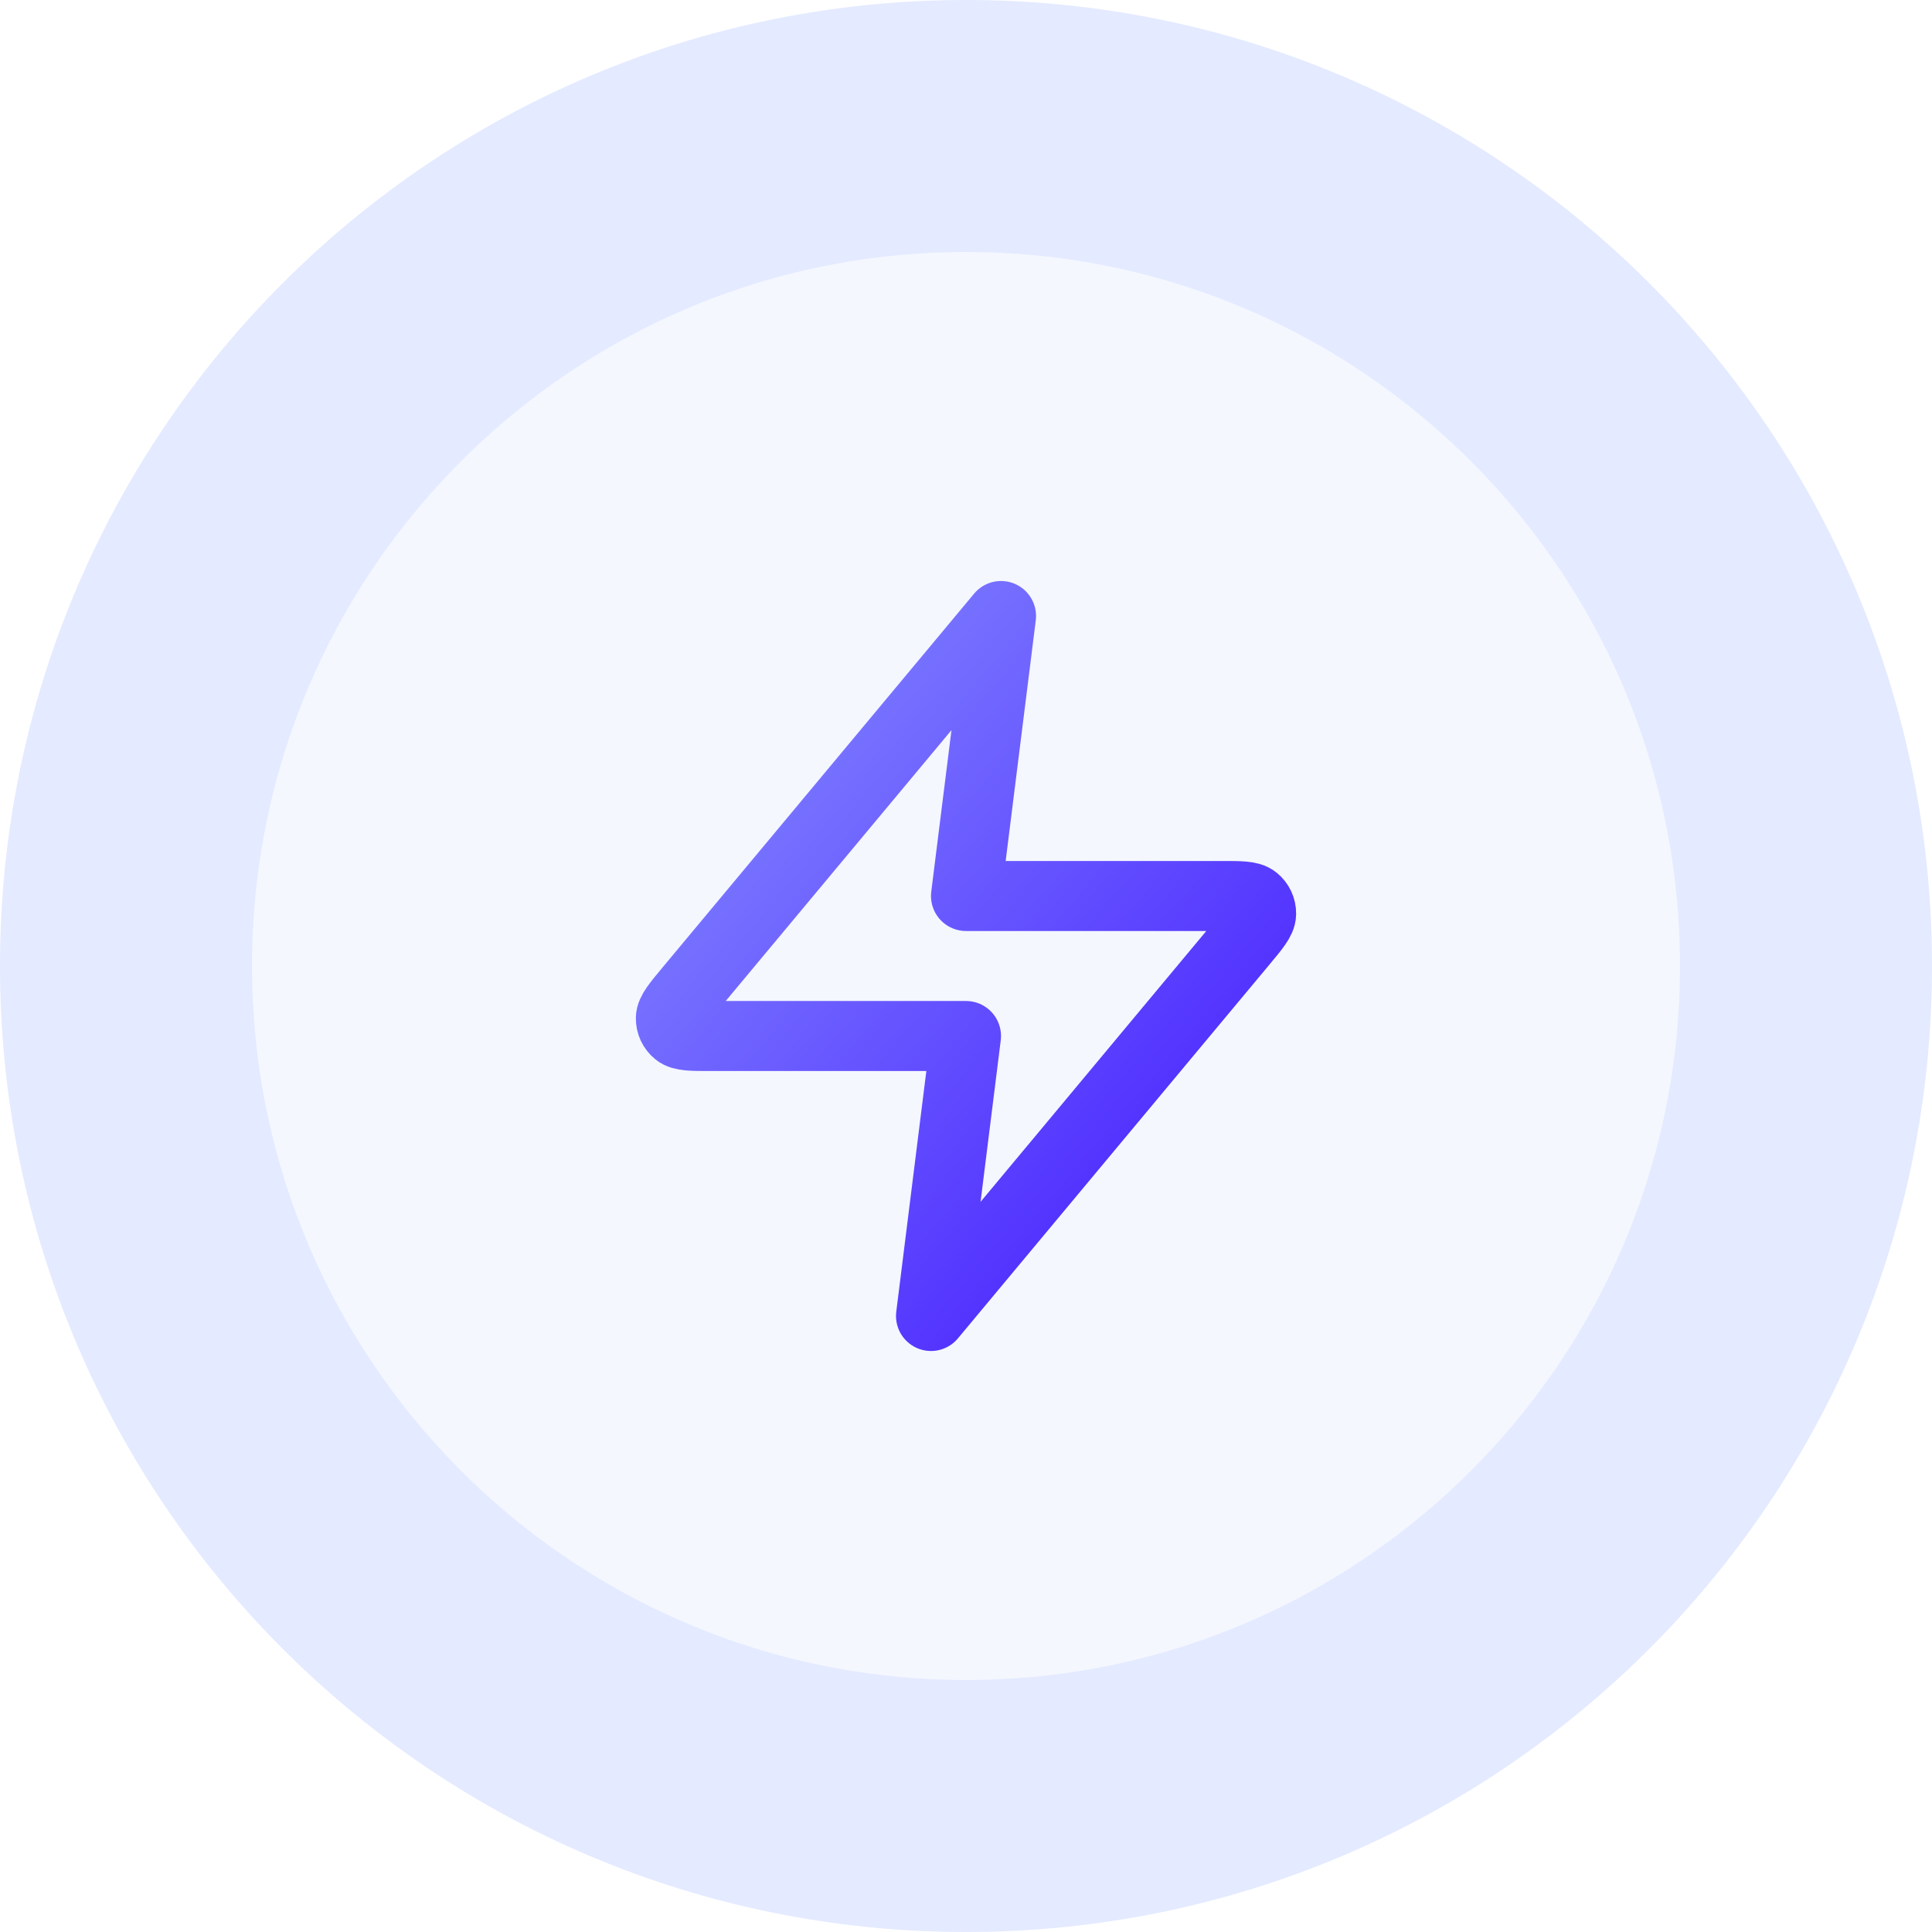
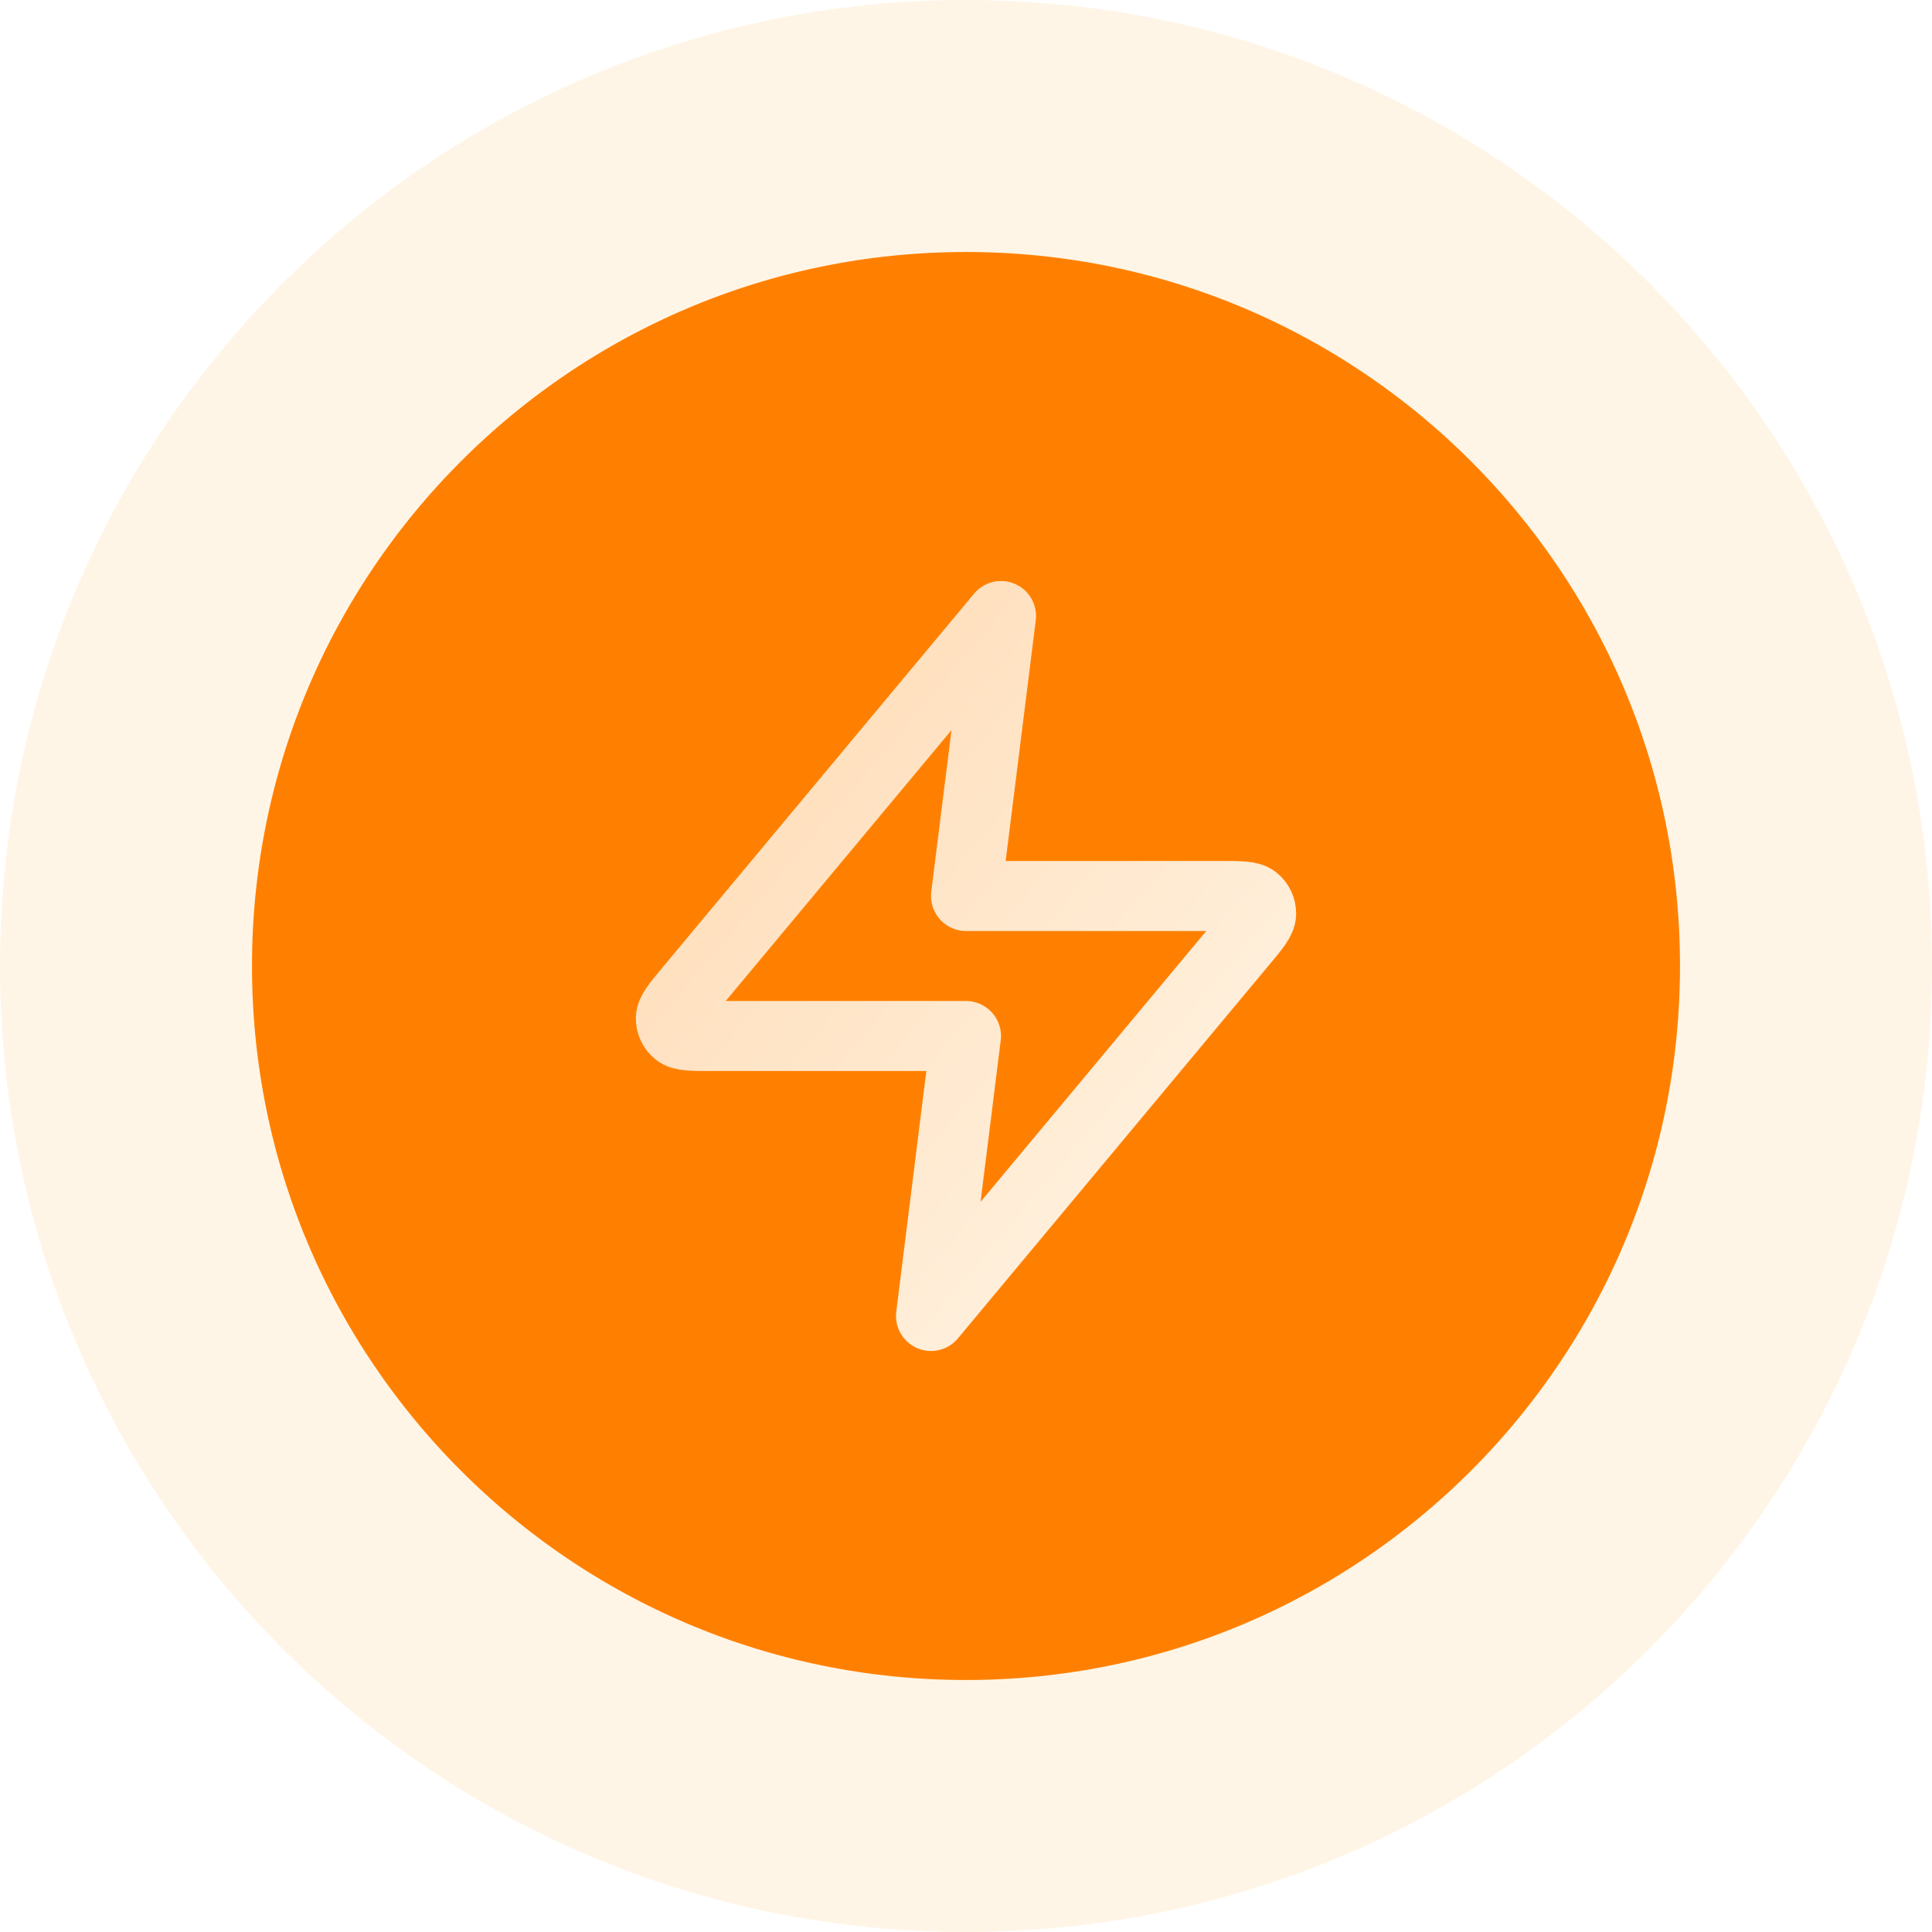
<svg xmlns="http://www.w3.org/2000/svg" width="46" height="46" viewBox="0 0 46 46" fill="none">
-   <rect x="3" y="3" width="40" height="40" rx="20" fill="#F4F7FE" />
-   <rect x="3" y="3" width="40" height="40" rx="20" stroke="#E4EAFF" stroke-width="6" />
+   <rect x="3" y="3" width="40" height="40" rx="20" fill="#FF8000" />
+   <rect x="3" y="3" width="40" height="40" rx="20" stroke="#FFF5E6" stroke-width="6" />
  <path d="M23.834 14.667L16.411 23.573C16.121 23.922 15.975 24.096 15.973 24.244C15.971 24.372 16.028 24.494 16.128 24.574C16.242 24.667 16.47 24.667 16.924 24.667H23L22.167 31.333L29.589 22.427C29.88 22.078 30.025 21.904 30.027 21.756C30.029 21.628 29.972 21.506 29.872 21.426C29.758 21.333 29.531 21.333 29.077 21.333H23L23.834 14.667Z" stroke="url(#paint0_linear_2056_2320)" stroke-width="1.667" stroke-linecap="round" stroke-linejoin="round" />
  <defs>
    <linearGradient id="paint0_linear_2056_2320" x1="15.973" y1="14.667" x2="32.401" y2="28.519" gradientUnits="userSpaceOnUse">
-       <stop stop-color="#868CFF" />
-       <stop offset="1" stop-color="#4318FF" />
+       <stop stop-color="#FFDAB3" />
+       <stop offset="1" stop-color="#FFF5E6" />
    </linearGradient>
  </defs>
</svg>
